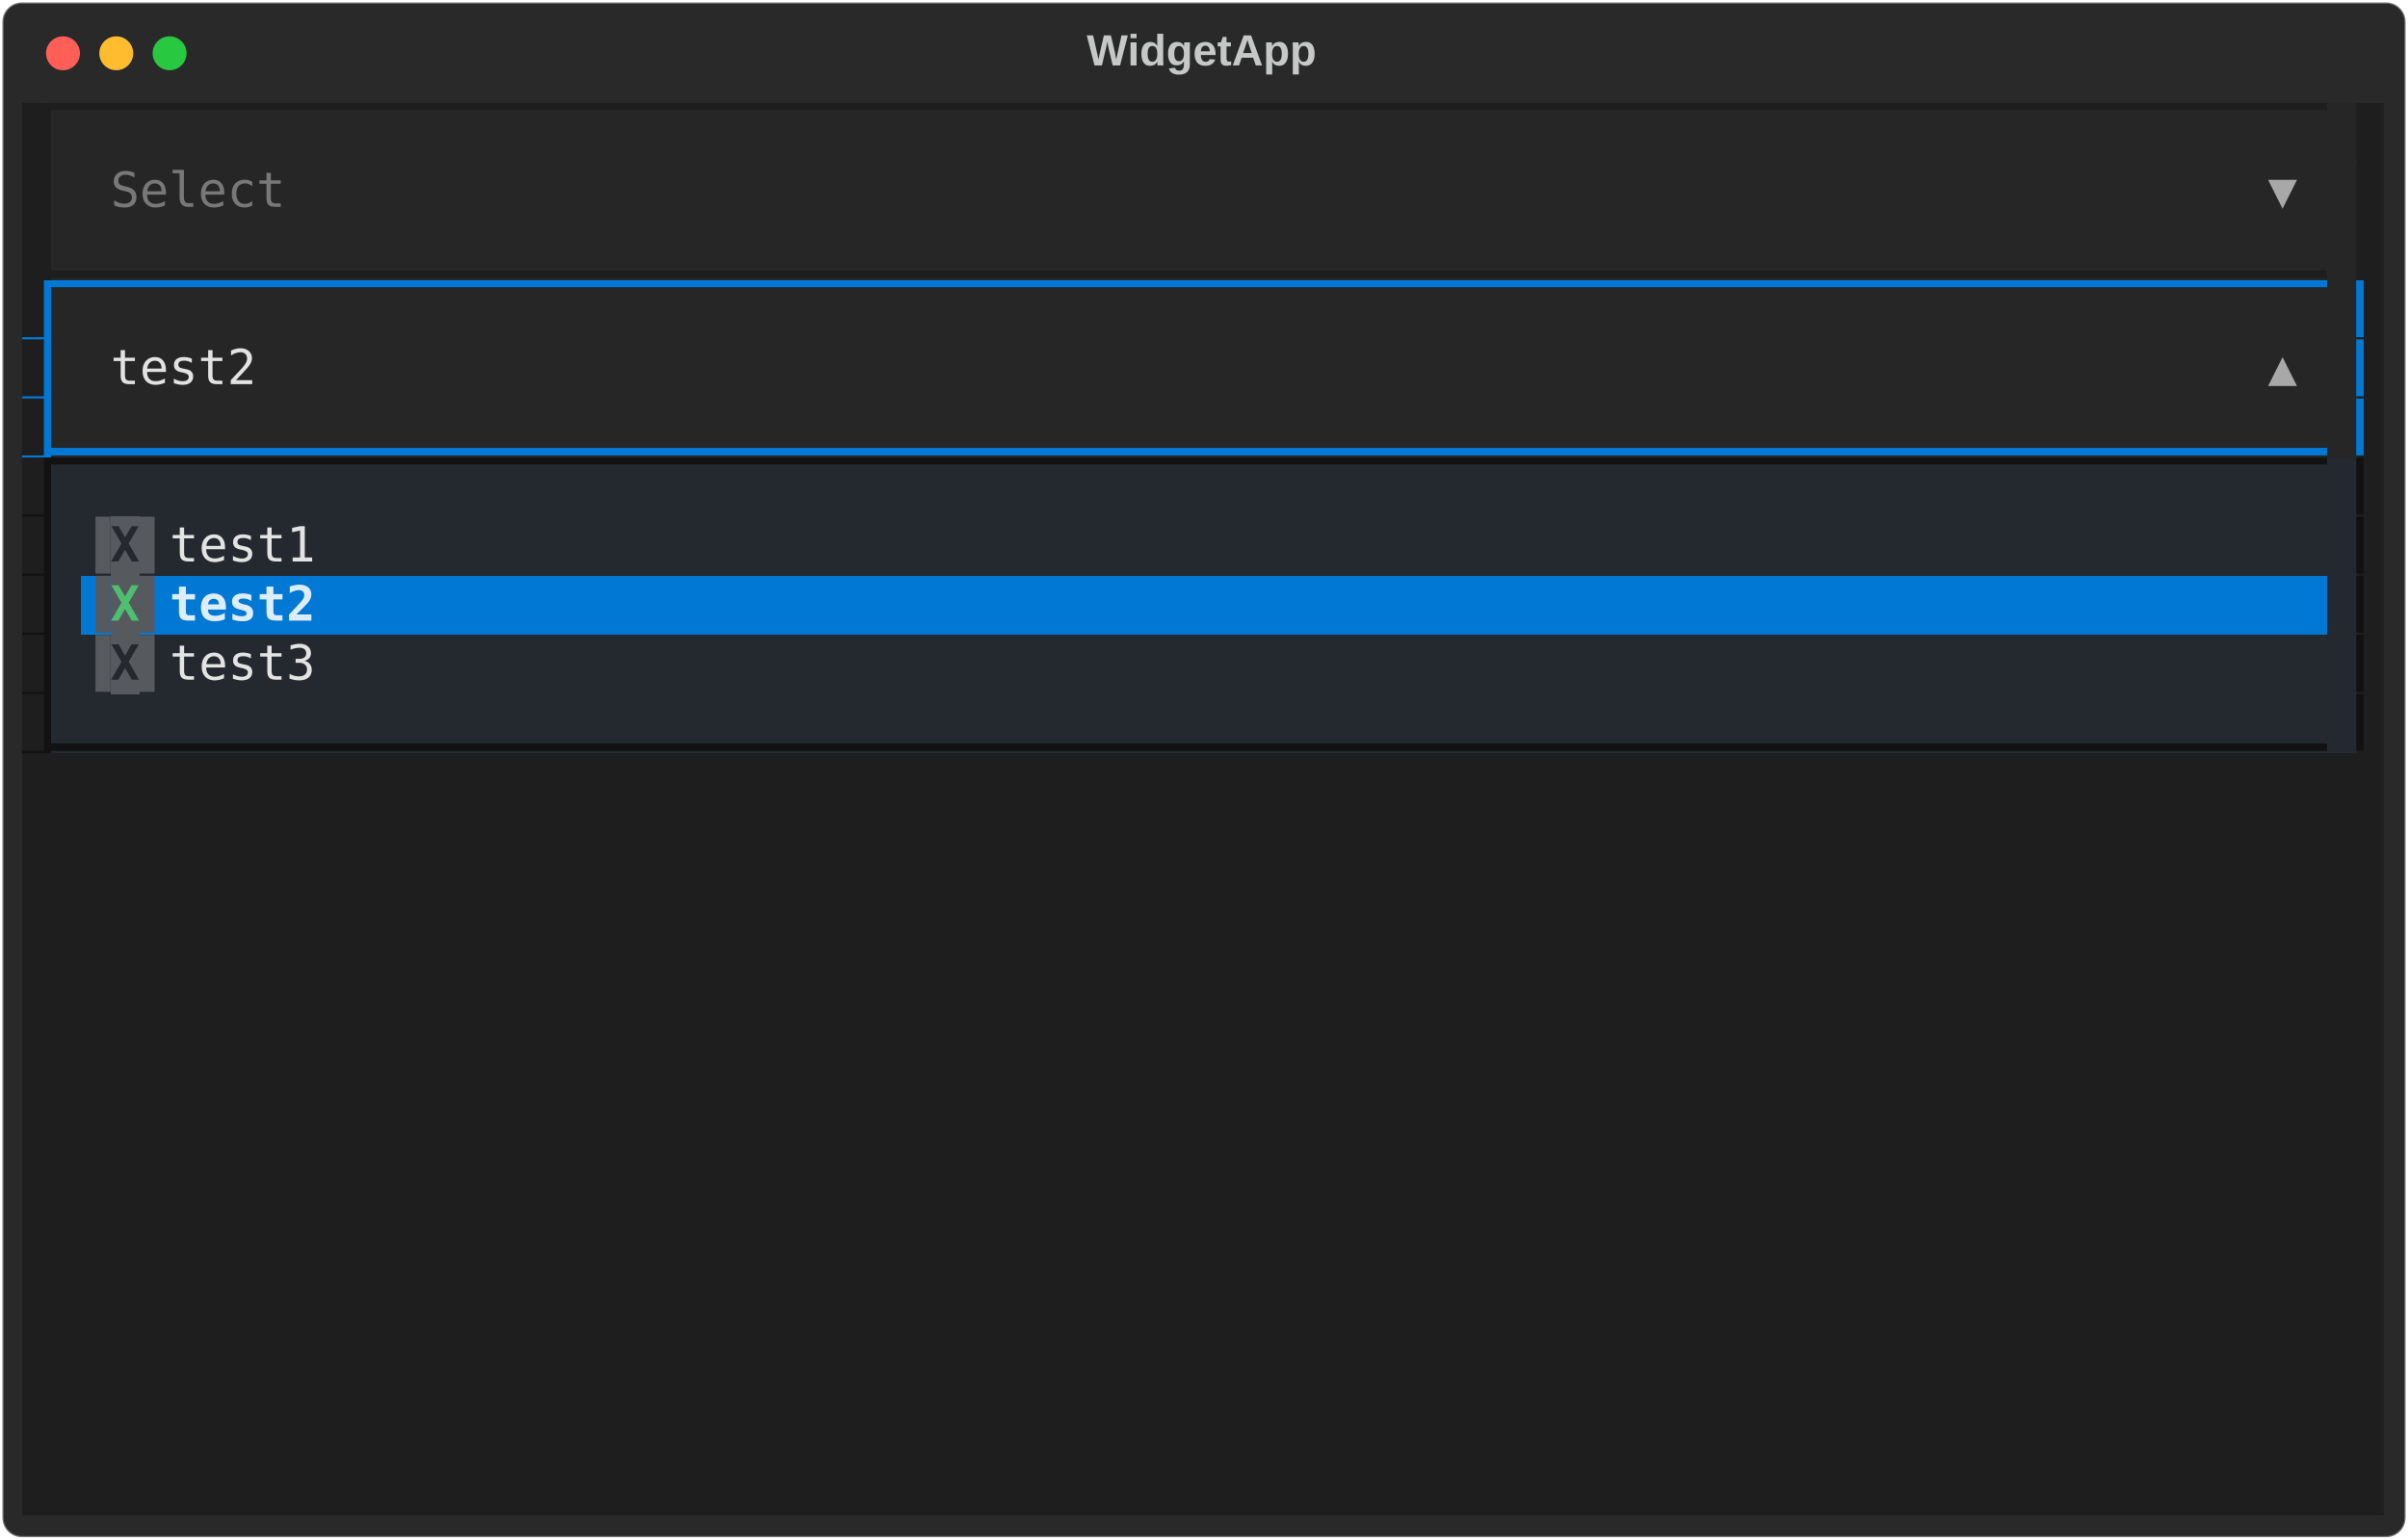
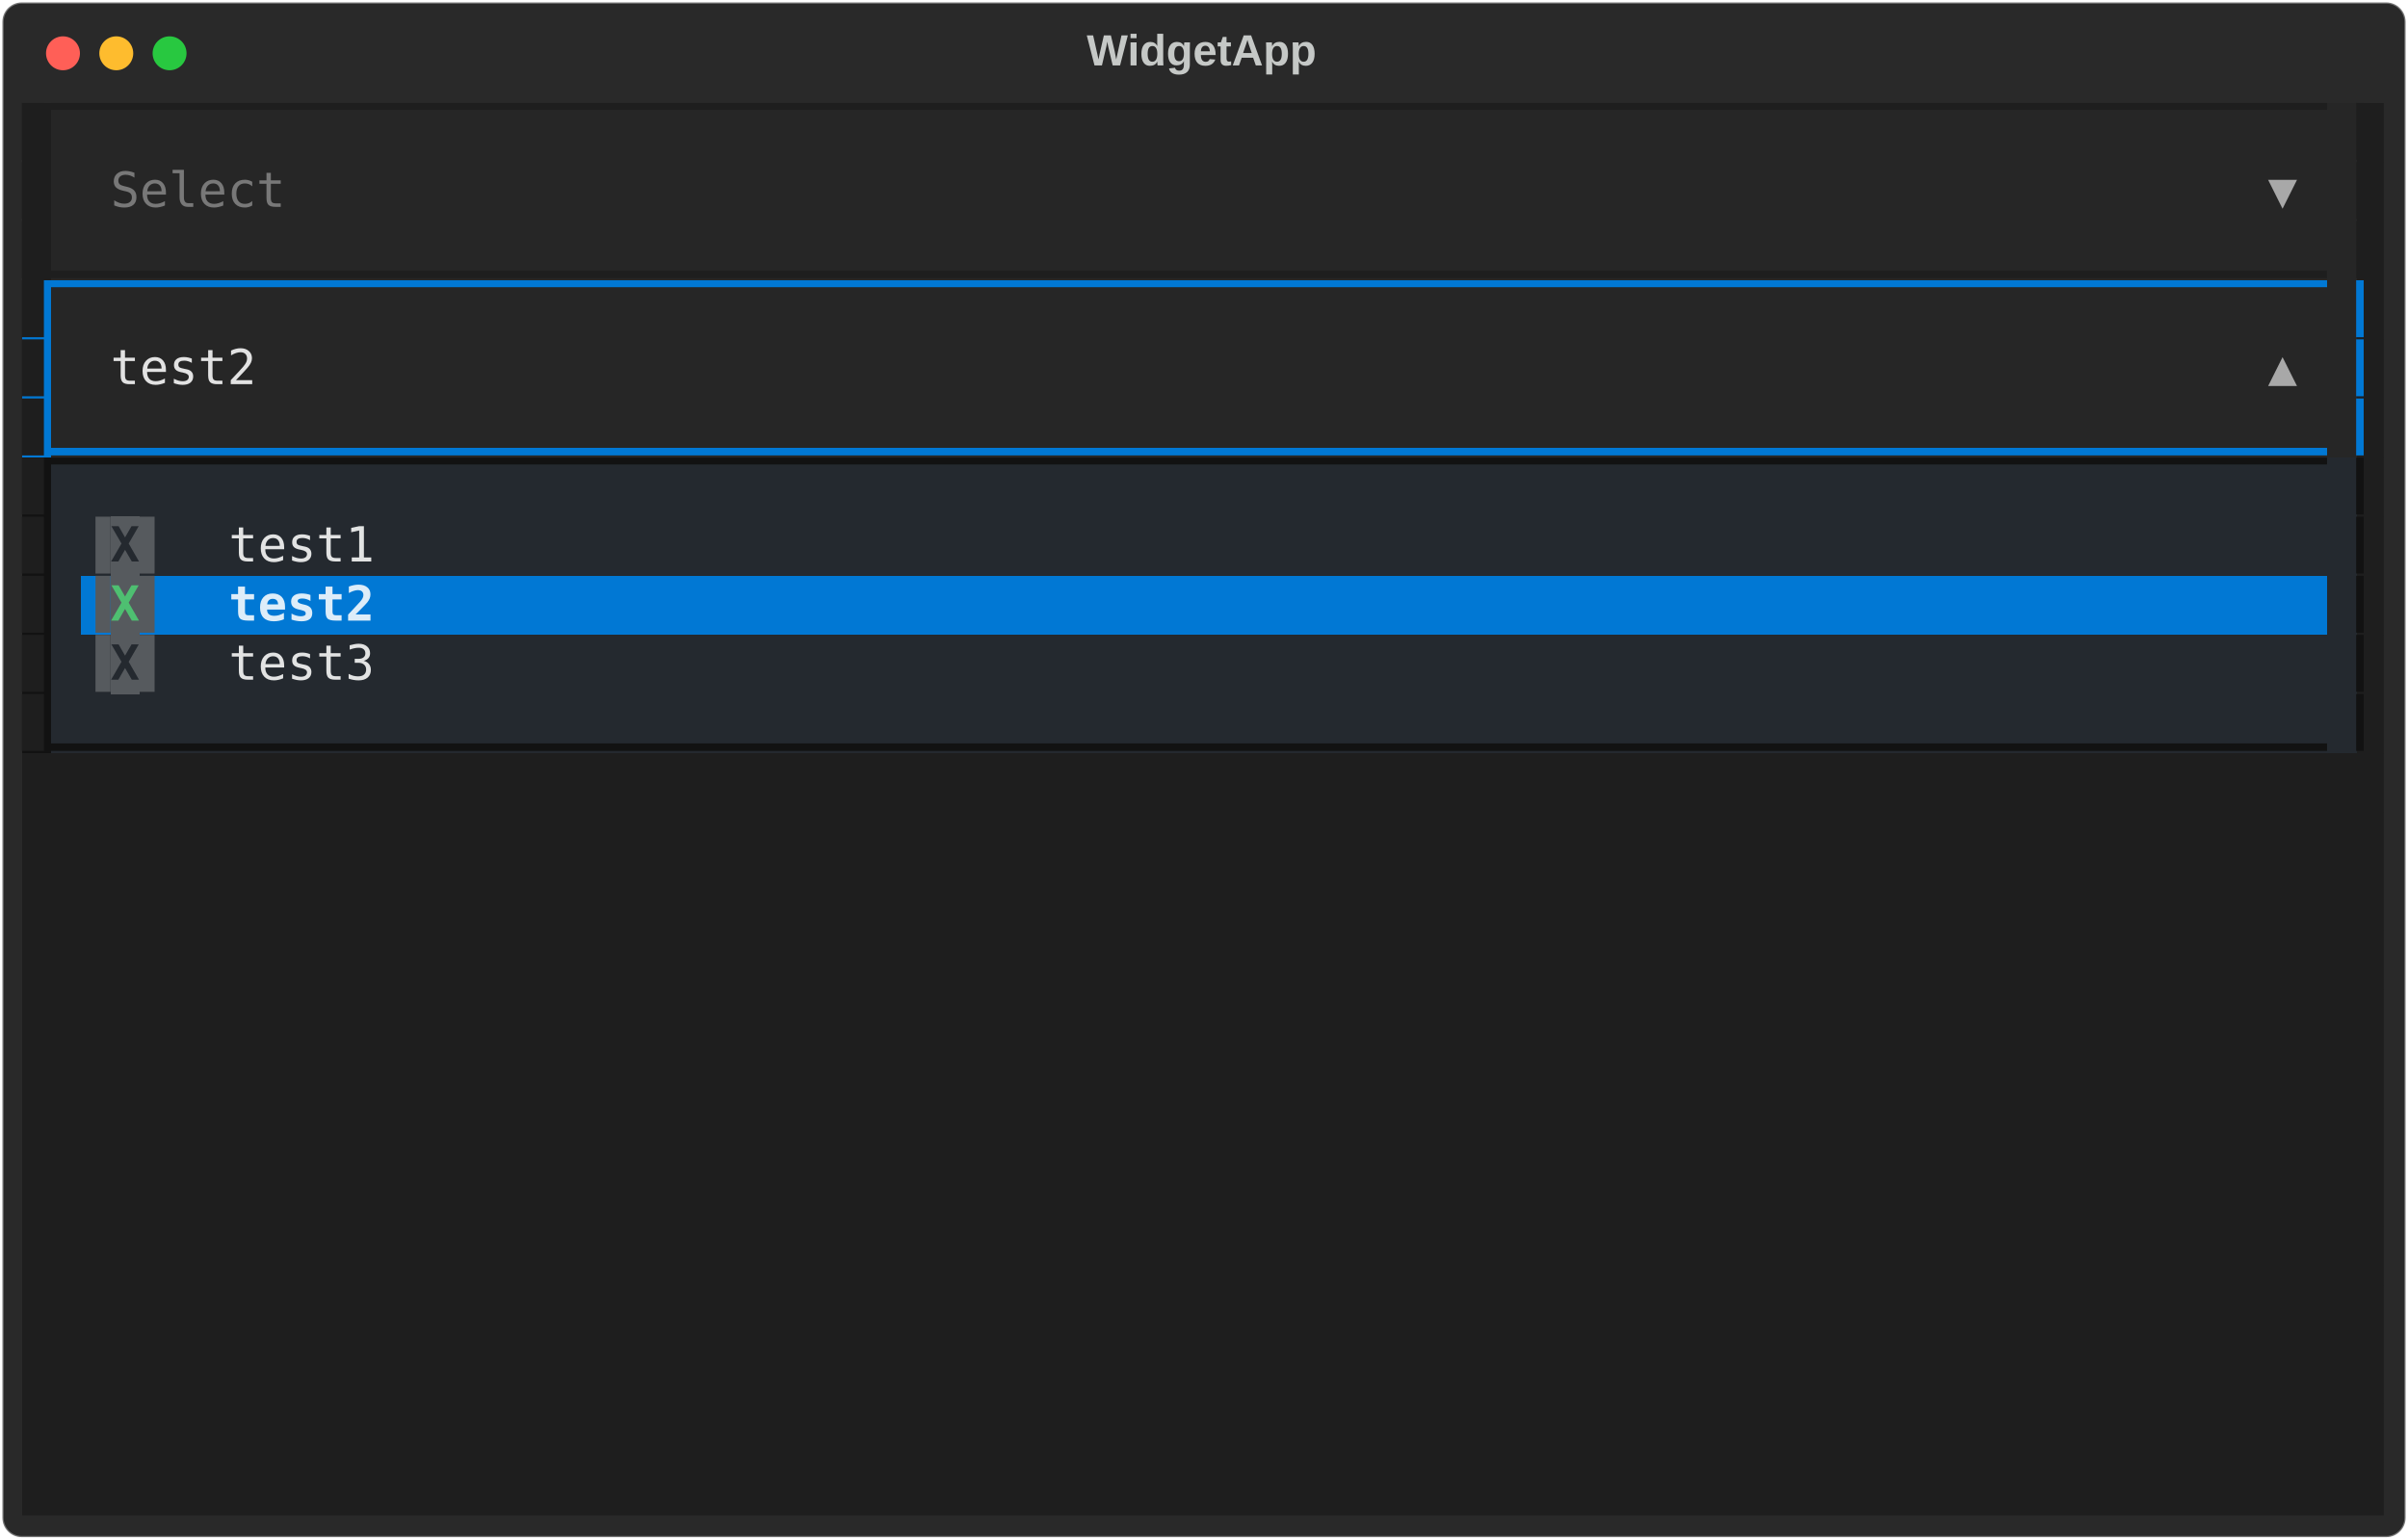
<svg xmlns="http://www.w3.org/2000/svg" class="rich-terminal" viewBox="0 0 994 635.6">
  <style>

    @font-face {
        font-family: "Fira Code";
        src: local("FiraCode-Regular"),
                url("https://cdnjs.cloudflare.com/ajax/libs/firacode/6.2.0/woff2/FiraCode-Regular.woff2") format("woff2"),
                url("https://cdnjs.cloudflare.com/ajax/libs/firacode/6.2.0/woff/FiraCode-Regular.woff") format("woff");
        font-style: normal;
        font-weight: 400;
    }
    @font-face {
        font-family: "Fira Code";
        src: local("FiraCode-Bold"),
                url("https://cdnjs.cloudflare.com/ajax/libs/firacode/6.2.0/woff2/FiraCode-Bold.woff2") format("woff2"),
                url("https://cdnjs.cloudflare.com/ajax/libs/firacode/6.2.0/woff/FiraCode-Bold.woff") format("woff");
        font-style: bold;
        font-weight: 700;
    }

-     .terminal-1977550404-matrix {
+     .terminal-3746763009-matrix {
        font-family: Fira Code, monospace;
        font-size: 20px;
        line-height: 24.4px;
        font-variant-east-asian: full-width;
    }

-     .terminal-1977550404-title {
+     .terminal-3746763009-title {
        font-size: 18px;
        font-weight: bold;
        font-family: arial;
    }

-     .terminal-1977550404-r1 { fill: #1e1e1e }
- .terminal-1977550404-r2 { fill: #c5c8c6 }
- .terminal-1977550404-r3 { fill: #787878 }
- .terminal-1977550404-r4 { fill: #a8a8a8 }
- .terminal-1977550404-r5 { fill: #0178d4 }
- .terminal-1977550404-r6 { fill: #e2e2e2 }
- .terminal-1977550404-r7 { fill: #121212 }
- .terminal-1977550404-r8 { fill: #565a5e }
- .terminal-1977550404-r9 { fill: #24292f;font-weight: bold }
- .terminal-1977550404-r10 { fill: #e2e3e3 }
- .terminal-1977550404-r11 { fill: #4ebf71;font-weight: bold }
- .terminal-1977550404-r12 { fill: #ddedf9;font-weight: bold }
- .terminal-1977550404-r13 { fill: #e1e1e1 }
+     .terminal-3746763009-r1 { fill: #1e1e1e }
+ .terminal-3746763009-r2 { fill: #c5c8c6 }
+ .terminal-3746763009-r3 { fill: #787878 }
+ .terminal-3746763009-r4 { fill: #a8a8a8 }
+ .terminal-3746763009-r5 { fill: #0178d4 }
+ .terminal-3746763009-r6 { fill: #e2e2e2 }
+ .terminal-3746763009-r7 { fill: #121212 }
+ .terminal-3746763009-r8 { fill: #565a5e }
+ .terminal-3746763009-r9 { fill: #24292f;font-weight: bold }
+ .terminal-3746763009-r10 { fill: #e2e3e3 }
+ .terminal-3746763009-r11 { fill: #4ebf71;font-weight: bold }
+ .terminal-3746763009-r12 { fill: #ddedf9;font-weight: bold }
+ .terminal-3746763009-r13 { fill: #e1e1e1 }
    </style>
  <defs>
-     <clipPath id="terminal-1977550404-clip-terminal">
+     <clipPath id="terminal-3746763009-clip-terminal">
      <rect x="0" y="0" width="975.0" height="584.6" />
    </clipPath>
-     <clipPath id="terminal-1977550404-line-0">
+     <clipPath id="terminal-3746763009-line-0">
      <rect x="0" y="1.5" width="976" height="24.65" />
    </clipPath>
-     <clipPath id="terminal-1977550404-line-1">
+     <clipPath id="terminal-3746763009-line-1">
      <rect x="0" y="25.9" width="976" height="24.65" />
    </clipPath>
-     <clipPath id="terminal-1977550404-line-2">
+     <clipPath id="terminal-3746763009-line-2">
      <rect x="0" y="50.3" width="976" height="24.65" />
    </clipPath>
-     <clipPath id="terminal-1977550404-line-3">
+     <clipPath id="terminal-3746763009-line-3">
      <rect x="0" y="74.7" width="976" height="24.65" />
    </clipPath>
-     <clipPath id="terminal-1977550404-line-4">
+     <clipPath id="terminal-3746763009-line-4">
      <rect x="0" y="99.1" width="976" height="24.65" />
    </clipPath>
-     <clipPath id="terminal-1977550404-line-5">
+     <clipPath id="terminal-3746763009-line-5">
      <rect x="0" y="123.5" width="976" height="24.65" />
    </clipPath>
-     <clipPath id="terminal-1977550404-line-6">
+     <clipPath id="terminal-3746763009-line-6">
      <rect x="0" y="147.9" width="976" height="24.65" />
    </clipPath>
-     <clipPath id="terminal-1977550404-line-7">
+     <clipPath id="terminal-3746763009-line-7">
      <rect x="0" y="172.3" width="976" height="24.65" />
    </clipPath>
-     <clipPath id="terminal-1977550404-line-8">
+     <clipPath id="terminal-3746763009-line-8">
      <rect x="0" y="196.7" width="976" height="24.65" />
    </clipPath>
-     <clipPath id="terminal-1977550404-line-9">
+     <clipPath id="terminal-3746763009-line-9">
      <rect x="0" y="221.1" width="976" height="24.65" />
    </clipPath>
-     <clipPath id="terminal-1977550404-line-10">
+     <clipPath id="terminal-3746763009-line-10">
      <rect x="0" y="245.5" width="976" height="24.65" />
    </clipPath>
-     <clipPath id="terminal-1977550404-line-11">
+     <clipPath id="terminal-3746763009-line-11">
      <rect x="0" y="269.9" width="976" height="24.65" />
    </clipPath>
-     <clipPath id="terminal-1977550404-line-12">
+     <clipPath id="terminal-3746763009-line-12">
      <rect x="0" y="294.3" width="976" height="24.65" />
    </clipPath>
-     <clipPath id="terminal-1977550404-line-13">
+     <clipPath id="terminal-3746763009-line-13">
      <rect x="0" y="318.7" width="976" height="24.65" />
    </clipPath>
-     <clipPath id="terminal-1977550404-line-14">
+     <clipPath id="terminal-3746763009-line-14">
      <rect x="0" y="343.1" width="976" height="24.65" />
    </clipPath>
-     <clipPath id="terminal-1977550404-line-15">
+     <clipPath id="terminal-3746763009-line-15">
      <rect x="0" y="367.5" width="976" height="24.65" />
    </clipPath>
-     <clipPath id="terminal-1977550404-line-16">
+     <clipPath id="terminal-3746763009-line-16">
      <rect x="0" y="391.9" width="976" height="24.65" />
    </clipPath>
-     <clipPath id="terminal-1977550404-line-17">
+     <clipPath id="terminal-3746763009-line-17">
      <rect x="0" y="416.3" width="976" height="24.65" />
    </clipPath>
-     <clipPath id="terminal-1977550404-line-18">
+     <clipPath id="terminal-3746763009-line-18">
      <rect x="0" y="440.7" width="976" height="24.65" />
    </clipPath>
-     <clipPath id="terminal-1977550404-line-19">
+     <clipPath id="terminal-3746763009-line-19">
      <rect x="0" y="465.1" width="976" height="24.65" />
    </clipPath>
-     <clipPath id="terminal-1977550404-line-20">
+     <clipPath id="terminal-3746763009-line-20">
      <rect x="0" y="489.5" width="976" height="24.65" />
    </clipPath>
-     <clipPath id="terminal-1977550404-line-21">
+     <clipPath id="terminal-3746763009-line-21">
      <rect x="0" y="513.9" width="976" height="24.65" />
    </clipPath>
-     <clipPath id="terminal-1977550404-line-22">
+     <clipPath id="terminal-3746763009-line-22">
      <rect x="0" y="538.3" width="976" height="24.65" />
    </clipPath>
  </defs>
  <rect fill="#292929" stroke="rgba(255,255,255,0.35)" stroke-width="1" x="1" y="1" width="992" height="633.6" rx="8" />
-   <text class="terminal-1977550404-title" fill="#c5c8c6" text-anchor="middle" x="496" y="27">WidgetApp</text>
+   <text class="terminal-3746763009-title" fill="#c5c8c6" text-anchor="middle" x="496" y="27">WidgetApp</text>
  <g transform="translate(26,22)">
    <circle cx="0" cy="0" r="7" fill="#ff5f57" />
    <circle cx="22" cy="0" r="7" fill="#febc2e" />
    <circle cx="44" cy="0" r="7" fill="#28c840" />
  </g>
-   <g transform="translate(9, 41)" clip-path="url(#terminal-1977550404-clip-terminal)">
+   <g transform="translate(9, 41)" clip-path="url(#terminal-3746763009-clip-terminal)">
    <rect fill="#1e1e1e" x="0" y="1.5" width="12.2" height="24.65" shape-rendering="crispEdges" />
    <rect fill="#262626" x="12.2" y="1.5" width="951.6" height="24.65" shape-rendering="crispEdges" />
    <rect fill="#1e1e1e" x="963.8" y="1.5" width="12.2" height="24.65" shape-rendering="crispEdges" />
    <rect fill="#1e1e1e" x="0" y="25.9" width="12.2" height="24.65" shape-rendering="crispEdges" />
    <rect fill="#262626" x="12.2" y="25.9" width="24.4" height="24.65" shape-rendering="crispEdges" />
    <rect fill="#262626" x="36.6" y="25.9" width="73.2" height="24.65" shape-rendering="crispEdges" />
-     <rect fill="#262626" x="109.8" y="25.9" width="817.4" height="24.65" shape-rendering="crispEdges" />
+     <rect fill="#262626" x="109.8" y="25.9" width="805.2" height="24.65" shape-rendering="crispEdges" />
+     <rect fill="#262626" x="915" y="25.9" width="12.2" height="24.65" shape-rendering="crispEdges" />
    <rect fill="#262626" x="927.2" y="25.9" width="12.2" height="24.65" shape-rendering="crispEdges" />
    <rect fill="#262626" x="939.4" y="25.9" width="24.4" height="24.65" shape-rendering="crispEdges" />
    <rect fill="#1e1e1e" x="963.8" y="25.9" width="12.2" height="24.65" shape-rendering="crispEdges" />
    <rect fill="#1e1e1e" x="0" y="50.3" width="12.2" height="24.65" shape-rendering="crispEdges" />
    <rect fill="#262626" x="12.2" y="50.3" width="951.6" height="24.65" shape-rendering="crispEdges" />
    <rect fill="#1e1e1e" x="963.8" y="50.3" width="12.2" height="24.65" shape-rendering="crispEdges" />
    <rect fill="#0178d4" x="0" y="74.7" width="12.2" height="24.65" shape-rendering="crispEdges" />
    <rect fill="#262626" x="12.2" y="74.7" width="951.6" height="24.65" shape-rendering="crispEdges" />
    <rect fill="#1e1e1e" x="963.8" y="74.7" width="12.2" height="24.65" shape-rendering="crispEdges" />
    <rect fill="#0178d4" x="0" y="99.1" width="12.2" height="24.65" shape-rendering="crispEdges" />
    <rect fill="#262626" x="12.2" y="99.1" width="24.4" height="24.65" shape-rendering="crispEdges" />
    <rect fill="#262626" x="36.6" y="99.1" width="61" height="24.65" shape-rendering="crispEdges" />
-     <rect fill="#262626" x="97.6" y="99.1" width="829.6" height="24.65" shape-rendering="crispEdges" />
+     <rect fill="#262626" x="97.6" y="99.1" width="817.4" height="24.65" shape-rendering="crispEdges" />
+     <rect fill="#262626" x="915" y="99.1" width="12.2" height="24.65" shape-rendering="crispEdges" />
    <rect fill="#262626" x="927.2" y="99.1" width="12.2" height="24.65" shape-rendering="crispEdges" />
    <rect fill="#262626" x="939.4" y="99.1" width="24.4" height="24.65" shape-rendering="crispEdges" />
    <rect fill="#1e1e1e" x="963.8" y="99.1" width="12.2" height="24.65" shape-rendering="crispEdges" />
    <rect fill="#0178d4" x="0" y="123.5" width="12.2" height="24.65" shape-rendering="crispEdges" />
    <rect fill="#262626" x="12.2" y="123.5" width="951.6" height="24.65" shape-rendering="crispEdges" />
    <rect fill="#1e1e1e" x="963.8" y="123.5" width="12.2" height="24.65" shape-rendering="crispEdges" />
    <rect fill="#121212" x="0" y="147.9" width="12.2" height="24.65" shape-rendering="crispEdges" />
    <rect fill="#24292f" x="12.2" y="147.9" width="951.6" height="24.65" shape-rendering="crispEdges" />
    <rect fill="#1e1e1e" x="963.8" y="147.9" width="12.2" height="24.65" shape-rendering="crispEdges" />
    <rect fill="#121212" x="0" y="172.3" width="12.2" height="24.65" shape-rendering="crispEdges" />
    <rect fill="#24292f" x="12.2" y="172.3" width="12.2" height="24.65" shape-rendering="crispEdges" />
    <rect fill="#24292f" x="24.4" y="172.3" width="12.2" height="24.65" shape-rendering="crispEdges" />
    <rect fill="#565a5e" x="36.6" y="172.3" width="12.2" height="24.65" shape-rendering="crispEdges" />
    <rect fill="#24292f" x="48.8" y="172.3" width="12.2" height="24.65" shape-rendering="crispEdges" />
-     <rect fill="#24292f" x="61" y="172.3" width="890.6" height="24.65" shape-rendering="crispEdges" />
+     <rect fill="#24292f" x="61" y="172.3" width="12.2" height="24.65" shape-rendering="crispEdges" />
+     <rect fill="#24292f" x="73.2" y="172.3" width="12.2" height="24.65" shape-rendering="crispEdges" />
+     <rect fill="#24292f" x="85.4" y="172.3" width="61" height="24.65" shape-rendering="crispEdges" />
+     <rect fill="#24292f" x="146.4" y="172.3" width="793" height="24.65" shape-rendering="crispEdges" />
+     <rect fill="#24292f" x="939.4" y="172.3" width="12.2" height="24.65" shape-rendering="crispEdges" />
    <rect fill="#24292f" x="951.6" y="172.3" width="12.2" height="24.65" shape-rendering="crispEdges" />
    <rect fill="#1e1e1e" x="963.8" y="172.3" width="12.2" height="24.65" shape-rendering="crispEdges" />
    <rect fill="#121212" x="0" y="196.7" width="12.2" height="24.65" shape-rendering="crispEdges" />
    <rect fill="#24292f" x="12.2" y="196.7" width="12.2" height="24.65" shape-rendering="crispEdges" />
    <rect fill="#0178d4" x="24.4" y="196.7" width="12.2" height="24.65" shape-rendering="crispEdges" />
    <rect fill="#565a5e" x="36.6" y="196.7" width="12.2" height="24.65" shape-rendering="crispEdges" />
    <rect fill="#0178d4" x="48.8" y="196.7" width="12.2" height="24.65" shape-rendering="crispEdges" />
-     <rect fill="#0178d4" x="61" y="196.7" width="890.6" height="24.65" shape-rendering="crispEdges" />
+     <rect fill="#0178d4" x="61" y="196.7" width="12.2" height="24.65" shape-rendering="crispEdges" />
+     <rect fill="#0178d4" x="73.2" y="196.7" width="12.2" height="24.65" shape-rendering="crispEdges" />
+     <rect fill="#0178d4" x="85.4" y="196.7" width="61" height="24.65" shape-rendering="crispEdges" />
+     <rect fill="#0178d4" x="146.4" y="196.7" width="793" height="24.65" shape-rendering="crispEdges" />
+     <rect fill="#0178d4" x="939.4" y="196.7" width="12.2" height="24.65" shape-rendering="crispEdges" />
    <rect fill="#24292f" x="951.6" y="196.7" width="12.2" height="24.65" shape-rendering="crispEdges" />
    <rect fill="#1e1e1e" x="963.8" y="196.7" width="12.2" height="24.65" shape-rendering="crispEdges" />
    <rect fill="#121212" x="0" y="221.1" width="12.2" height="24.65" shape-rendering="crispEdges" />
    <rect fill="#24292f" x="12.2" y="221.1" width="12.2" height="24.65" shape-rendering="crispEdges" />
    <rect fill="#24292f" x="24.4" y="221.1" width="12.2" height="24.65" shape-rendering="crispEdges" />
    <rect fill="#565a5e" x="36.6" y="221.1" width="12.2" height="24.65" shape-rendering="crispEdges" />
    <rect fill="#24292f" x="48.8" y="221.1" width="12.2" height="24.65" shape-rendering="crispEdges" />
-     <rect fill="#24292f" x="61" y="221.1" width="890.6" height="24.65" shape-rendering="crispEdges" />
+     <rect fill="#24292f" x="61" y="221.1" width="12.2" height="24.65" shape-rendering="crispEdges" />
+     <rect fill="#24292f" x="73.2" y="221.1" width="12.2" height="24.65" shape-rendering="crispEdges" />
+     <rect fill="#24292f" x="85.4" y="221.1" width="61" height="24.65" shape-rendering="crispEdges" />
+     <rect fill="#24292f" x="146.4" y="221.1" width="793" height="24.65" shape-rendering="crispEdges" />
+     <rect fill="#24292f" x="939.4" y="221.1" width="12.2" height="24.65" shape-rendering="crispEdges" />
    <rect fill="#24292f" x="951.6" y="221.1" width="12.2" height="24.65" shape-rendering="crispEdges" />
    <rect fill="#1e1e1e" x="963.8" y="221.1" width="12.2" height="24.65" shape-rendering="crispEdges" />
    <rect fill="#121212" x="0" y="245.5" width="12.2" height="24.65" shape-rendering="crispEdges" />
    <rect fill="#24292f" x="12.2" y="245.5" width="951.6" height="24.65" shape-rendering="crispEdges" />
    <rect fill="#1e1e1e" x="963.8" y="245.5" width="12.2" height="24.65" shape-rendering="crispEdges" />
    <rect fill="#1e1e1e" x="0" y="269.9" width="976" height="24.65" shape-rendering="crispEdges" />
    <rect fill="#1e1e1e" x="0" y="294.3" width="976" height="24.65" shape-rendering="crispEdges" />
    <rect fill="#1e1e1e" x="0" y="318.7" width="976" height="24.65" shape-rendering="crispEdges" />
    <rect fill="#1e1e1e" x="0" y="343.1" width="976" height="24.65" shape-rendering="crispEdges" />
    <rect fill="#1e1e1e" x="0" y="367.5" width="976" height="24.65" shape-rendering="crispEdges" />
    <rect fill="#1e1e1e" x="0" y="391.9" width="976" height="24.65" shape-rendering="crispEdges" />
    <rect fill="#1e1e1e" x="0" y="416.3" width="976" height="24.65" shape-rendering="crispEdges" />
    <rect fill="#1e1e1e" x="0" y="440.7" width="976" height="24.65" shape-rendering="crispEdges" />
    <rect fill="#1e1e1e" x="0" y="465.1" width="976" height="24.65" shape-rendering="crispEdges" />
    <rect fill="#1e1e1e" x="0" y="489.5" width="976" height="24.65" shape-rendering="crispEdges" />
    <rect fill="#1e1e1e" x="0" y="513.9" width="976" height="24.65" shape-rendering="crispEdges" />
    <rect fill="#1e1e1e" x="0" y="538.3" width="976" height="24.65" shape-rendering="crispEdges" />
    <rect fill="#1e1e1e" x="0" y="562.7" width="976" height="24.65" shape-rendering="crispEdges" />
-     <g class="terminal-1977550404-matrix">
-       <text class="terminal-1977550404-r1" x="0" y="20" textLength="12.2" clip-path="url(#terminal-1977550404-line-0)">▊</text>
-       <text class="terminal-1977550404-r1" x="12.2" y="20" textLength="951.6" clip-path="url(#terminal-1977550404-line-0)">▔▔▔▔▔▔▔▔▔▔▔▔▔▔▔▔▔▔▔▔▔▔▔▔▔▔▔▔▔▔▔▔▔▔▔▔▔▔▔▔▔▔▔▔▔▔▔▔▔▔▔▔▔▔▔▔▔▔▔▔▔▔▔▔▔▔▔▔▔▔▔▔▔▔▔▔▔▔</text>
-       <text class="terminal-1977550404-r1" x="963.8" y="20" textLength="12.2" clip-path="url(#terminal-1977550404-line-0)">▎</text>
-       <text class="terminal-1977550404-r2" x="976" y="20" textLength="12.2" clip-path="url(#terminal-1977550404-line-0)">
- </text>
-       <text class="terminal-1977550404-r1" x="0" y="44.4" textLength="12.2" clip-path="url(#terminal-1977550404-line-1)">▊</text>
-       <text class="terminal-1977550404-r3" x="36.6" y="44.4" textLength="73.2" clip-path="url(#terminal-1977550404-line-1)">Select</text>
-       <text class="terminal-1977550404-r4" x="927.2" y="44.4" textLength="12.2" clip-path="url(#terminal-1977550404-line-1)">▼</text>
-       <text class="terminal-1977550404-r1" x="963.8" y="44.4" textLength="12.2" clip-path="url(#terminal-1977550404-line-1)">▎</text>
-       <text class="terminal-1977550404-r2" x="976" y="44.4" textLength="12.2" clip-path="url(#terminal-1977550404-line-1)">
- </text>
-       <text class="terminal-1977550404-r1" x="0" y="68.8" textLength="12.2" clip-path="url(#terminal-1977550404-line-2)">▊</text>
-       <text class="terminal-1977550404-r1" x="12.2" y="68.8" textLength="951.6" clip-path="url(#terminal-1977550404-line-2)">▁▁▁▁▁▁▁▁▁▁▁▁▁▁▁▁▁▁▁▁▁▁▁▁▁▁▁▁▁▁▁▁▁▁▁▁▁▁▁▁▁▁▁▁▁▁▁▁▁▁▁▁▁▁▁▁▁▁▁▁▁▁▁▁▁▁▁▁▁▁▁▁▁▁▁▁▁▁</text>
-       <text class="terminal-1977550404-r1" x="963.8" y="68.8" textLength="12.2" clip-path="url(#terminal-1977550404-line-2)">▎</text>
-       <text class="terminal-1977550404-r2" x="976" y="68.8" textLength="12.2" clip-path="url(#terminal-1977550404-line-2)">
- </text>
-       <text class="terminal-1977550404-r1" x="0" y="93.2" textLength="12.2" clip-path="url(#terminal-1977550404-line-3)">▊</text>
-       <text class="terminal-1977550404-r5" x="12.2" y="93.2" textLength="951.6" clip-path="url(#terminal-1977550404-line-3)">▔▔▔▔▔▔▔▔▔▔▔▔▔▔▔▔▔▔▔▔▔▔▔▔▔▔▔▔▔▔▔▔▔▔▔▔▔▔▔▔▔▔▔▔▔▔▔▔▔▔▔▔▔▔▔▔▔▔▔▔▔▔▔▔▔▔▔▔▔▔▔▔▔▔▔▔▔▔</text>
-       <text class="terminal-1977550404-r5" x="963.8" y="93.2" textLength="12.2" clip-path="url(#terminal-1977550404-line-3)">▎</text>
-       <text class="terminal-1977550404-r2" x="976" y="93.2" textLength="12.2" clip-path="url(#terminal-1977550404-line-3)">
- </text>
-       <text class="terminal-1977550404-r1" x="0" y="117.6" textLength="12.2" clip-path="url(#terminal-1977550404-line-4)">▊</text>
-       <text class="terminal-1977550404-r6" x="36.6" y="117.6" textLength="61" clip-path="url(#terminal-1977550404-line-4)">test2</text>
-       <text class="terminal-1977550404-r4" x="927.2" y="117.6" textLength="12.2" clip-path="url(#terminal-1977550404-line-4)">▲</text>
-       <text class="terminal-1977550404-r5" x="963.8" y="117.6" textLength="12.2" clip-path="url(#terminal-1977550404-line-4)">▎</text>
-       <text class="terminal-1977550404-r2" x="976" y="117.6" textLength="12.2" clip-path="url(#terminal-1977550404-line-4)">
- </text>
-       <text class="terminal-1977550404-r1" x="0" y="142" textLength="12.2" clip-path="url(#terminal-1977550404-line-5)">▊</text>
-       <text class="terminal-1977550404-r5" x="12.2" y="142" textLength="951.6" clip-path="url(#terminal-1977550404-line-5)">▁▁▁▁▁▁▁▁▁▁▁▁▁▁▁▁▁▁▁▁▁▁▁▁▁▁▁▁▁▁▁▁▁▁▁▁▁▁▁▁▁▁▁▁▁▁▁▁▁▁▁▁▁▁▁▁▁▁▁▁▁▁▁▁▁▁▁▁▁▁▁▁▁▁▁▁▁▁</text>
-       <text class="terminal-1977550404-r5" x="963.8" y="142" textLength="12.2" clip-path="url(#terminal-1977550404-line-5)">▎</text>
-       <text class="terminal-1977550404-r2" x="976" y="142" textLength="12.2" clip-path="url(#terminal-1977550404-line-5)">
- </text>
-       <text class="terminal-1977550404-r1" x="0" y="166.4" textLength="12.2" clip-path="url(#terminal-1977550404-line-6)">▊</text>
-       <text class="terminal-1977550404-r7" x="12.2" y="166.4" textLength="951.6" clip-path="url(#terminal-1977550404-line-6)">▔▔▔▔▔▔▔▔▔▔▔▔▔▔▔▔▔▔▔▔▔▔▔▔▔▔▔▔▔▔▔▔▔▔▔▔▔▔▔▔▔▔▔▔▔▔▔▔▔▔▔▔▔▔▔▔▔▔▔▔▔▔▔▔▔▔▔▔▔▔▔▔▔▔▔▔▔▔</text>
-       <text class="terminal-1977550404-r7" x="963.8" y="166.4" textLength="12.2" clip-path="url(#terminal-1977550404-line-6)">▎</text>
-       <text class="terminal-1977550404-r2" x="976" y="166.4" textLength="12.2" clip-path="url(#terminal-1977550404-line-6)">
- </text>
-       <text class="terminal-1977550404-r1" x="0" y="190.8" textLength="12.2" clip-path="url(#terminal-1977550404-line-7)">▊</text>
-       <text class="terminal-1977550404-r8" x="24.4" y="190.8" textLength="12.2" clip-path="url(#terminal-1977550404-line-7)">▐</text>
-       <text class="terminal-1977550404-r9" x="36.6" y="190.8" textLength="12.2" clip-path="url(#terminal-1977550404-line-7)">X</text>
-       <text class="terminal-1977550404-r8" x="48.8" y="190.8" textLength="12.2" clip-path="url(#terminal-1977550404-line-7)">▌</text>
-       <text class="terminal-1977550404-r10" x="61" y="190.8" textLength="890.6" clip-path="url(#terminal-1977550404-line-7)">  test1                                                                  </text>
-       <text class="terminal-1977550404-r7" x="963.8" y="190.8" textLength="12.2" clip-path="url(#terminal-1977550404-line-7)">▎</text>
-       <text class="terminal-1977550404-r2" x="976" y="190.8" textLength="12.2" clip-path="url(#terminal-1977550404-line-7)">
- </text>
-       <text class="terminal-1977550404-r1" x="0" y="215.2" textLength="12.2" clip-path="url(#terminal-1977550404-line-8)">▊</text>
-       <text class="terminal-1977550404-r8" x="24.4" y="215.2" textLength="12.2" clip-path="url(#terminal-1977550404-line-8)">▐</text>
-       <text class="terminal-1977550404-r11" x="36.6" y="215.2" textLength="12.2" clip-path="url(#terminal-1977550404-line-8)">X</text>
-       <text class="terminal-1977550404-r8" x="48.8" y="215.2" textLength="12.2" clip-path="url(#terminal-1977550404-line-8)">▌</text>
-       <text class="terminal-1977550404-r12" x="61" y="215.2" textLength="890.6" clip-path="url(#terminal-1977550404-line-8)">  test2                                                                  </text>
-       <text class="terminal-1977550404-r7" x="963.8" y="215.2" textLength="12.2" clip-path="url(#terminal-1977550404-line-8)">▎</text>
-       <text class="terminal-1977550404-r2" x="976" y="215.2" textLength="12.2" clip-path="url(#terminal-1977550404-line-8)">
- </text>
-       <text class="terminal-1977550404-r1" x="0" y="239.6" textLength="12.2" clip-path="url(#terminal-1977550404-line-9)">▊</text>
-       <text class="terminal-1977550404-r8" x="24.4" y="239.6" textLength="12.2" clip-path="url(#terminal-1977550404-line-9)">▐</text>
-       <text class="terminal-1977550404-r9" x="36.6" y="239.6" textLength="12.2" clip-path="url(#terminal-1977550404-line-9)">X</text>
-       <text class="terminal-1977550404-r8" x="48.8" y="239.6" textLength="12.2" clip-path="url(#terminal-1977550404-line-9)">▌</text>
-       <text class="terminal-1977550404-r10" x="61" y="239.6" textLength="890.6" clip-path="url(#terminal-1977550404-line-9)">  test3                                                                  </text>
-       <text class="terminal-1977550404-r7" x="963.8" y="239.6" textLength="12.2" clip-path="url(#terminal-1977550404-line-9)">▎</text>
-       <text class="terminal-1977550404-r2" x="976" y="239.6" textLength="12.2" clip-path="url(#terminal-1977550404-line-9)">
- </text>
-       <text class="terminal-1977550404-r1" x="0" y="264" textLength="12.2" clip-path="url(#terminal-1977550404-line-10)">▊</text>
-       <text class="terminal-1977550404-r7" x="12.2" y="264" textLength="951.6" clip-path="url(#terminal-1977550404-line-10)">▁▁▁▁▁▁▁▁▁▁▁▁▁▁▁▁▁▁▁▁▁▁▁▁▁▁▁▁▁▁▁▁▁▁▁▁▁▁▁▁▁▁▁▁▁▁▁▁▁▁▁▁▁▁▁▁▁▁▁▁▁▁▁▁▁▁▁▁▁▁▁▁▁▁▁▁▁▁</text>
-       <text class="terminal-1977550404-r7" x="963.8" y="264" textLength="12.2" clip-path="url(#terminal-1977550404-line-10)">▎</text>
-       <text class="terminal-1977550404-r2" x="976" y="264" textLength="12.2" clip-path="url(#terminal-1977550404-line-10)">
- </text>
-       <text class="terminal-1977550404-r2" x="976" y="288.4" textLength="12.2" clip-path="url(#terminal-1977550404-line-11)">
- </text>
-       <text class="terminal-1977550404-r2" x="976" y="312.8" textLength="12.2" clip-path="url(#terminal-1977550404-line-12)">
- </text>
-       <text class="terminal-1977550404-r2" x="976" y="337.2" textLength="12.2" clip-path="url(#terminal-1977550404-line-13)">
- </text>
-       <text class="terminal-1977550404-r2" x="976" y="361.6" textLength="12.2" clip-path="url(#terminal-1977550404-line-14)">
- </text>
-       <text class="terminal-1977550404-r2" x="976" y="386" textLength="12.2" clip-path="url(#terminal-1977550404-line-15)">
- </text>
-       <text class="terminal-1977550404-r2" x="976" y="410.4" textLength="12.2" clip-path="url(#terminal-1977550404-line-16)">
- </text>
-       <text class="terminal-1977550404-r2" x="976" y="434.8" textLength="12.2" clip-path="url(#terminal-1977550404-line-17)">
- </text>
-       <text class="terminal-1977550404-r2" x="976" y="459.2" textLength="12.2" clip-path="url(#terminal-1977550404-line-18)">
- </text>
-       <text class="terminal-1977550404-r2" x="976" y="483.6" textLength="12.2" clip-path="url(#terminal-1977550404-line-19)">
- </text>
-       <text class="terminal-1977550404-r2" x="976" y="508" textLength="12.2" clip-path="url(#terminal-1977550404-line-20)">
- </text>
-       <text class="terminal-1977550404-r2" x="976" y="532.4" textLength="12.2" clip-path="url(#terminal-1977550404-line-21)">
- </text>
-       <text class="terminal-1977550404-r2" x="976" y="556.8" textLength="12.2" clip-path="url(#terminal-1977550404-line-22)">
+     <g class="terminal-3746763009-matrix">
+       <text class="terminal-3746763009-r1" x="0" y="20" textLength="12.2" clip-path="url(#terminal-3746763009-line-0)">▊</text>
+       <text class="terminal-3746763009-r1" x="12.2" y="20" textLength="951.6" clip-path="url(#terminal-3746763009-line-0)">▔▔▔▔▔▔▔▔▔▔▔▔▔▔▔▔▔▔▔▔▔▔▔▔▔▔▔▔▔▔▔▔▔▔▔▔▔▔▔▔▔▔▔▔▔▔▔▔▔▔▔▔▔▔▔▔▔▔▔▔▔▔▔▔▔▔▔▔▔▔▔▔▔▔▔▔▔▔</text>
+       <text class="terminal-3746763009-r1" x="963.8" y="20" textLength="12.2" clip-path="url(#terminal-3746763009-line-0)">▎</text>
+       <text class="terminal-3746763009-r2" x="976" y="20" textLength="12.2" clip-path="url(#terminal-3746763009-line-0)">
+ </text>
+       <text class="terminal-3746763009-r1" x="0" y="44.4" textLength="12.2" clip-path="url(#terminal-3746763009-line-1)">▊</text>
+       <text class="terminal-3746763009-r3" x="36.6" y="44.4" textLength="73.2" clip-path="url(#terminal-3746763009-line-1)">Select</text>
+       <text class="terminal-3746763009-r4" x="927.2" y="44.4" textLength="12.2" clip-path="url(#terminal-3746763009-line-1)">▼</text>
+       <text class="terminal-3746763009-r1" x="963.8" y="44.4" textLength="12.2" clip-path="url(#terminal-3746763009-line-1)">▎</text>
+       <text class="terminal-3746763009-r2" x="976" y="44.4" textLength="12.2" clip-path="url(#terminal-3746763009-line-1)">
+ </text>
+       <text class="terminal-3746763009-r1" x="0" y="68.8" textLength="12.2" clip-path="url(#terminal-3746763009-line-2)">▊</text>
+       <text class="terminal-3746763009-r1" x="12.2" y="68.8" textLength="951.6" clip-path="url(#terminal-3746763009-line-2)">▁▁▁▁▁▁▁▁▁▁▁▁▁▁▁▁▁▁▁▁▁▁▁▁▁▁▁▁▁▁▁▁▁▁▁▁▁▁▁▁▁▁▁▁▁▁▁▁▁▁▁▁▁▁▁▁▁▁▁▁▁▁▁▁▁▁▁▁▁▁▁▁▁▁▁▁▁▁</text>
+       <text class="terminal-3746763009-r1" x="963.8" y="68.8" textLength="12.2" clip-path="url(#terminal-3746763009-line-2)">▎</text>
+       <text class="terminal-3746763009-r2" x="976" y="68.8" textLength="12.2" clip-path="url(#terminal-3746763009-line-2)">
+ </text>
+       <text class="terminal-3746763009-r1" x="0" y="93.2" textLength="12.2" clip-path="url(#terminal-3746763009-line-3)">▊</text>
+       <text class="terminal-3746763009-r5" x="12.2" y="93.2" textLength="951.6" clip-path="url(#terminal-3746763009-line-3)">▔▔▔▔▔▔▔▔▔▔▔▔▔▔▔▔▔▔▔▔▔▔▔▔▔▔▔▔▔▔▔▔▔▔▔▔▔▔▔▔▔▔▔▔▔▔▔▔▔▔▔▔▔▔▔▔▔▔▔▔▔▔▔▔▔▔▔▔▔▔▔▔▔▔▔▔▔▔</text>
+       <text class="terminal-3746763009-r5" x="963.8" y="93.2" textLength="12.2" clip-path="url(#terminal-3746763009-line-3)">▎</text>
+       <text class="terminal-3746763009-r2" x="976" y="93.2" textLength="12.2" clip-path="url(#terminal-3746763009-line-3)">
+ </text>
+       <text class="terminal-3746763009-r1" x="0" y="117.6" textLength="12.2" clip-path="url(#terminal-3746763009-line-4)">▊</text>
+       <text class="terminal-3746763009-r6" x="36.6" y="117.6" textLength="61" clip-path="url(#terminal-3746763009-line-4)">test2</text>
+       <text class="terminal-3746763009-r4" x="927.2" y="117.6" textLength="12.2" clip-path="url(#terminal-3746763009-line-4)">▲</text>
+       <text class="terminal-3746763009-r5" x="963.8" y="117.6" textLength="12.2" clip-path="url(#terminal-3746763009-line-4)">▎</text>
+       <text class="terminal-3746763009-r2" x="976" y="117.6" textLength="12.2" clip-path="url(#terminal-3746763009-line-4)">
+ </text>
+       <text class="terminal-3746763009-r1" x="0" y="142" textLength="12.2" clip-path="url(#terminal-3746763009-line-5)">▊</text>
+       <text class="terminal-3746763009-r5" x="12.2" y="142" textLength="951.6" clip-path="url(#terminal-3746763009-line-5)">▁▁▁▁▁▁▁▁▁▁▁▁▁▁▁▁▁▁▁▁▁▁▁▁▁▁▁▁▁▁▁▁▁▁▁▁▁▁▁▁▁▁▁▁▁▁▁▁▁▁▁▁▁▁▁▁▁▁▁▁▁▁▁▁▁▁▁▁▁▁▁▁▁▁▁▁▁▁</text>
+       <text class="terminal-3746763009-r5" x="963.8" y="142" textLength="12.2" clip-path="url(#terminal-3746763009-line-5)">▎</text>
+       <text class="terminal-3746763009-r2" x="976" y="142" textLength="12.2" clip-path="url(#terminal-3746763009-line-5)">
+ </text>
+       <text class="terminal-3746763009-r1" x="0" y="166.4" textLength="12.2" clip-path="url(#terminal-3746763009-line-6)">▊</text>
+       <text class="terminal-3746763009-r7" x="12.2" y="166.4" textLength="951.6" clip-path="url(#terminal-3746763009-line-6)">▔▔▔▔▔▔▔▔▔▔▔▔▔▔▔▔▔▔▔▔▔▔▔▔▔▔▔▔▔▔▔▔▔▔▔▔▔▔▔▔▔▔▔▔▔▔▔▔▔▔▔▔▔▔▔▔▔▔▔▔▔▔▔▔▔▔▔▔▔▔▔▔▔▔▔▔▔▔</text>
+       <text class="terminal-3746763009-r7" x="963.8" y="166.4" textLength="12.2" clip-path="url(#terminal-3746763009-line-6)">▎</text>
+       <text class="terminal-3746763009-r2" x="976" y="166.4" textLength="12.2" clip-path="url(#terminal-3746763009-line-6)">
+ </text>
+       <text class="terminal-3746763009-r1" x="0" y="190.8" textLength="12.2" clip-path="url(#terminal-3746763009-line-7)">▊</text>
+       <text class="terminal-3746763009-r8" x="24.4" y="190.8" textLength="12.2" clip-path="url(#terminal-3746763009-line-7)">▐</text>
+       <text class="terminal-3746763009-r9" x="36.6" y="190.8" textLength="12.2" clip-path="url(#terminal-3746763009-line-7)">X</text>
+       <text class="terminal-3746763009-r8" x="48.8" y="190.8" textLength="12.2" clip-path="url(#terminal-3746763009-line-7)">▌</text>
+       <text class="terminal-3746763009-r10" x="85.4" y="190.8" textLength="61" clip-path="url(#terminal-3746763009-line-7)">test1</text>
+       <text class="terminal-3746763009-r7" x="963.8" y="190.8" textLength="12.2" clip-path="url(#terminal-3746763009-line-7)">▎</text>
+       <text class="terminal-3746763009-r2" x="976" y="190.8" textLength="12.2" clip-path="url(#terminal-3746763009-line-7)">
+ </text>
+       <text class="terminal-3746763009-r1" x="0" y="215.2" textLength="12.2" clip-path="url(#terminal-3746763009-line-8)">▊</text>
+       <text class="terminal-3746763009-r8" x="24.4" y="215.2" textLength="12.2" clip-path="url(#terminal-3746763009-line-8)">▐</text>
+       <text class="terminal-3746763009-r11" x="36.6" y="215.2" textLength="12.2" clip-path="url(#terminal-3746763009-line-8)">X</text>
+       <text class="terminal-3746763009-r8" x="48.8" y="215.2" textLength="12.2" clip-path="url(#terminal-3746763009-line-8)">▌</text>
+       <text class="terminal-3746763009-r12" x="85.4" y="215.2" textLength="61" clip-path="url(#terminal-3746763009-line-8)">test2</text>
+       <text class="terminal-3746763009-r7" x="963.8" y="215.2" textLength="12.2" clip-path="url(#terminal-3746763009-line-8)">▎</text>
+       <text class="terminal-3746763009-r2" x="976" y="215.2" textLength="12.2" clip-path="url(#terminal-3746763009-line-8)">
+ </text>
+       <text class="terminal-3746763009-r1" x="0" y="239.6" textLength="12.2" clip-path="url(#terminal-3746763009-line-9)">▊</text>
+       <text class="terminal-3746763009-r8" x="24.4" y="239.6" textLength="12.2" clip-path="url(#terminal-3746763009-line-9)">▐</text>
+       <text class="terminal-3746763009-r9" x="36.6" y="239.6" textLength="12.2" clip-path="url(#terminal-3746763009-line-9)">X</text>
+       <text class="terminal-3746763009-r8" x="48.8" y="239.6" textLength="12.2" clip-path="url(#terminal-3746763009-line-9)">▌</text>
+       <text class="terminal-3746763009-r10" x="85.4" y="239.6" textLength="61" clip-path="url(#terminal-3746763009-line-9)">test3</text>
+       <text class="terminal-3746763009-r7" x="963.8" y="239.6" textLength="12.2" clip-path="url(#terminal-3746763009-line-9)">▎</text>
+       <text class="terminal-3746763009-r2" x="976" y="239.6" textLength="12.2" clip-path="url(#terminal-3746763009-line-9)">
+ </text>
+       <text class="terminal-3746763009-r1" x="0" y="264" textLength="12.2" clip-path="url(#terminal-3746763009-line-10)">▊</text>
+       <text class="terminal-3746763009-r7" x="12.2" y="264" textLength="951.6" clip-path="url(#terminal-3746763009-line-10)">▁▁▁▁▁▁▁▁▁▁▁▁▁▁▁▁▁▁▁▁▁▁▁▁▁▁▁▁▁▁▁▁▁▁▁▁▁▁▁▁▁▁▁▁▁▁▁▁▁▁▁▁▁▁▁▁▁▁▁▁▁▁▁▁▁▁▁▁▁▁▁▁▁▁▁▁▁▁</text>
+       <text class="terminal-3746763009-r7" x="963.8" y="264" textLength="12.2" clip-path="url(#terminal-3746763009-line-10)">▎</text>
+       <text class="terminal-3746763009-r2" x="976" y="264" textLength="12.2" clip-path="url(#terminal-3746763009-line-10)">
+ </text>
+       <text class="terminal-3746763009-r2" x="976" y="288.4" textLength="12.2" clip-path="url(#terminal-3746763009-line-11)">
+ </text>
+       <text class="terminal-3746763009-r2" x="976" y="312.8" textLength="12.2" clip-path="url(#terminal-3746763009-line-12)">
+ </text>
+       <text class="terminal-3746763009-r2" x="976" y="337.2" textLength="12.2" clip-path="url(#terminal-3746763009-line-13)">
+ </text>
+       <text class="terminal-3746763009-r2" x="976" y="361.6" textLength="12.2" clip-path="url(#terminal-3746763009-line-14)">
+ </text>
+       <text class="terminal-3746763009-r2" x="976" y="386" textLength="12.2" clip-path="url(#terminal-3746763009-line-15)">
+ </text>
+       <text class="terminal-3746763009-r2" x="976" y="410.4" textLength="12.2" clip-path="url(#terminal-3746763009-line-16)">
+ </text>
+       <text class="terminal-3746763009-r2" x="976" y="434.8" textLength="12.2" clip-path="url(#terminal-3746763009-line-17)">
+ </text>
+       <text class="terminal-3746763009-r2" x="976" y="459.2" textLength="12.2" clip-path="url(#terminal-3746763009-line-18)">
+ </text>
+       <text class="terminal-3746763009-r2" x="976" y="483.6" textLength="12.2" clip-path="url(#terminal-3746763009-line-19)">
+ </text>
+       <text class="terminal-3746763009-r2" x="976" y="508" textLength="12.2" clip-path="url(#terminal-3746763009-line-20)">
+ </text>
+       <text class="terminal-3746763009-r2" x="976" y="532.4" textLength="12.2" clip-path="url(#terminal-3746763009-line-21)">
+ </text>
+       <text class="terminal-3746763009-r2" x="976" y="556.8" textLength="12.2" clip-path="url(#terminal-3746763009-line-22)">
</text>
    </g>
  </g>
</svg>
